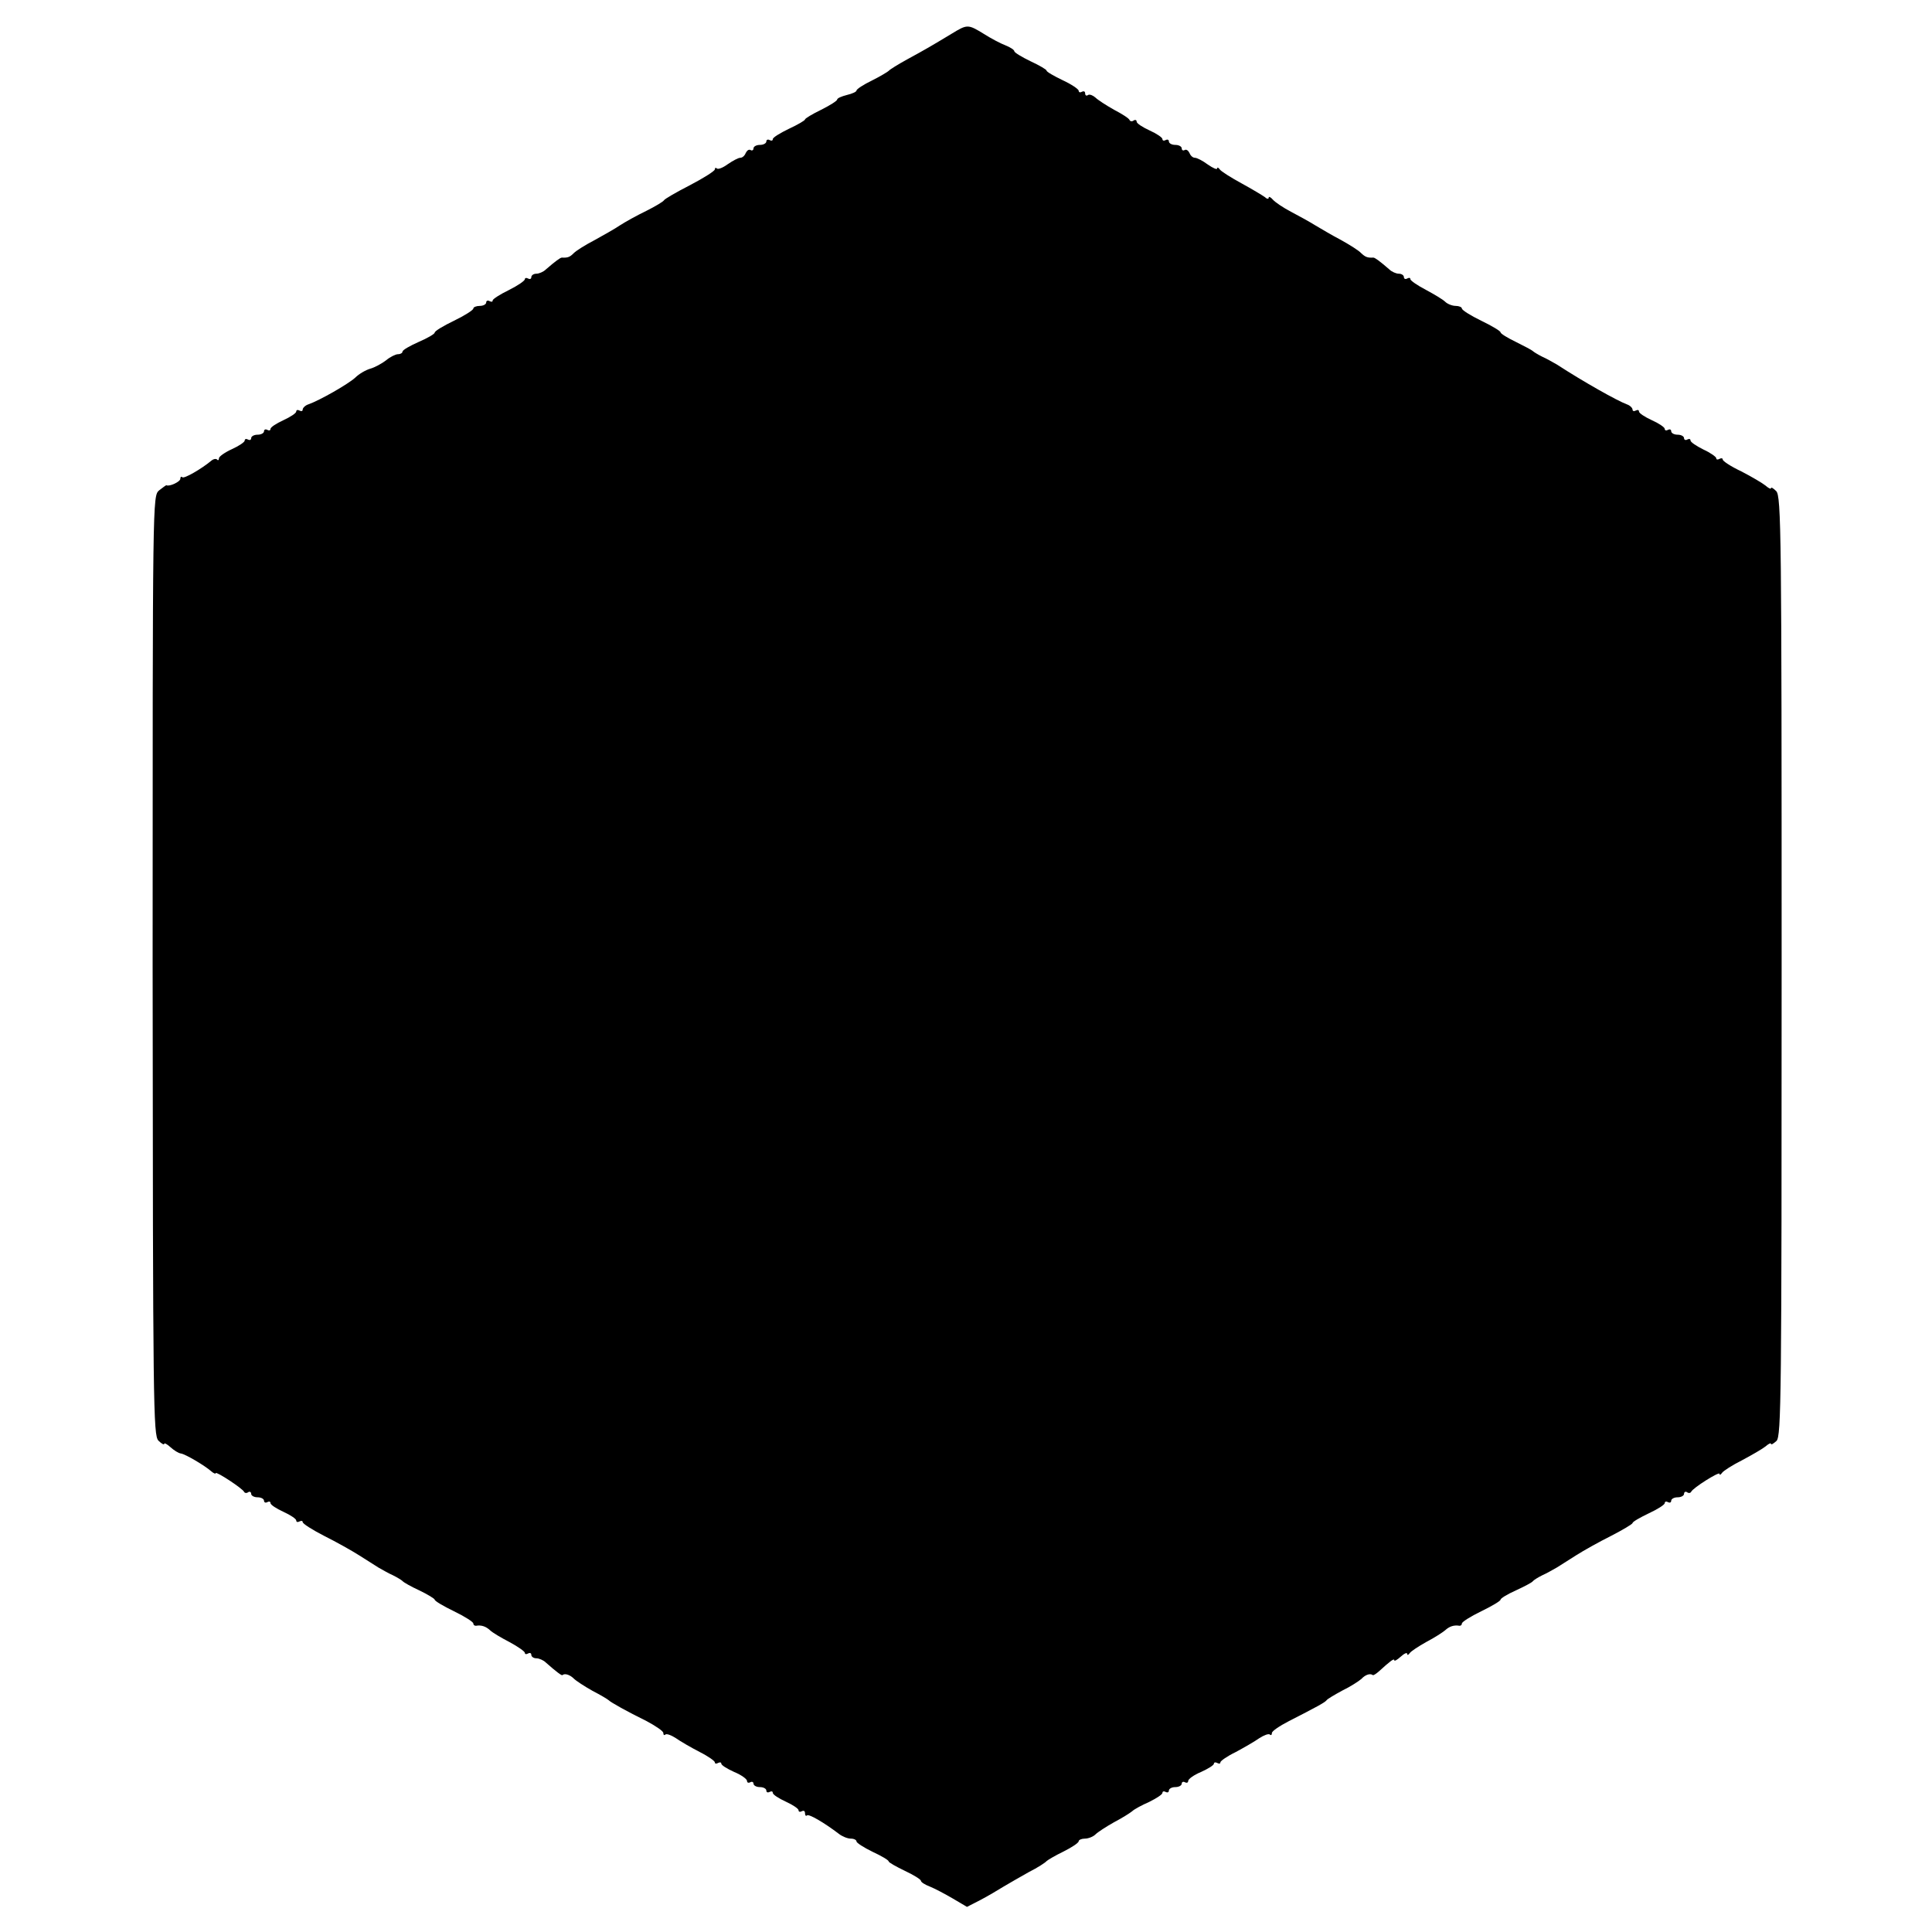
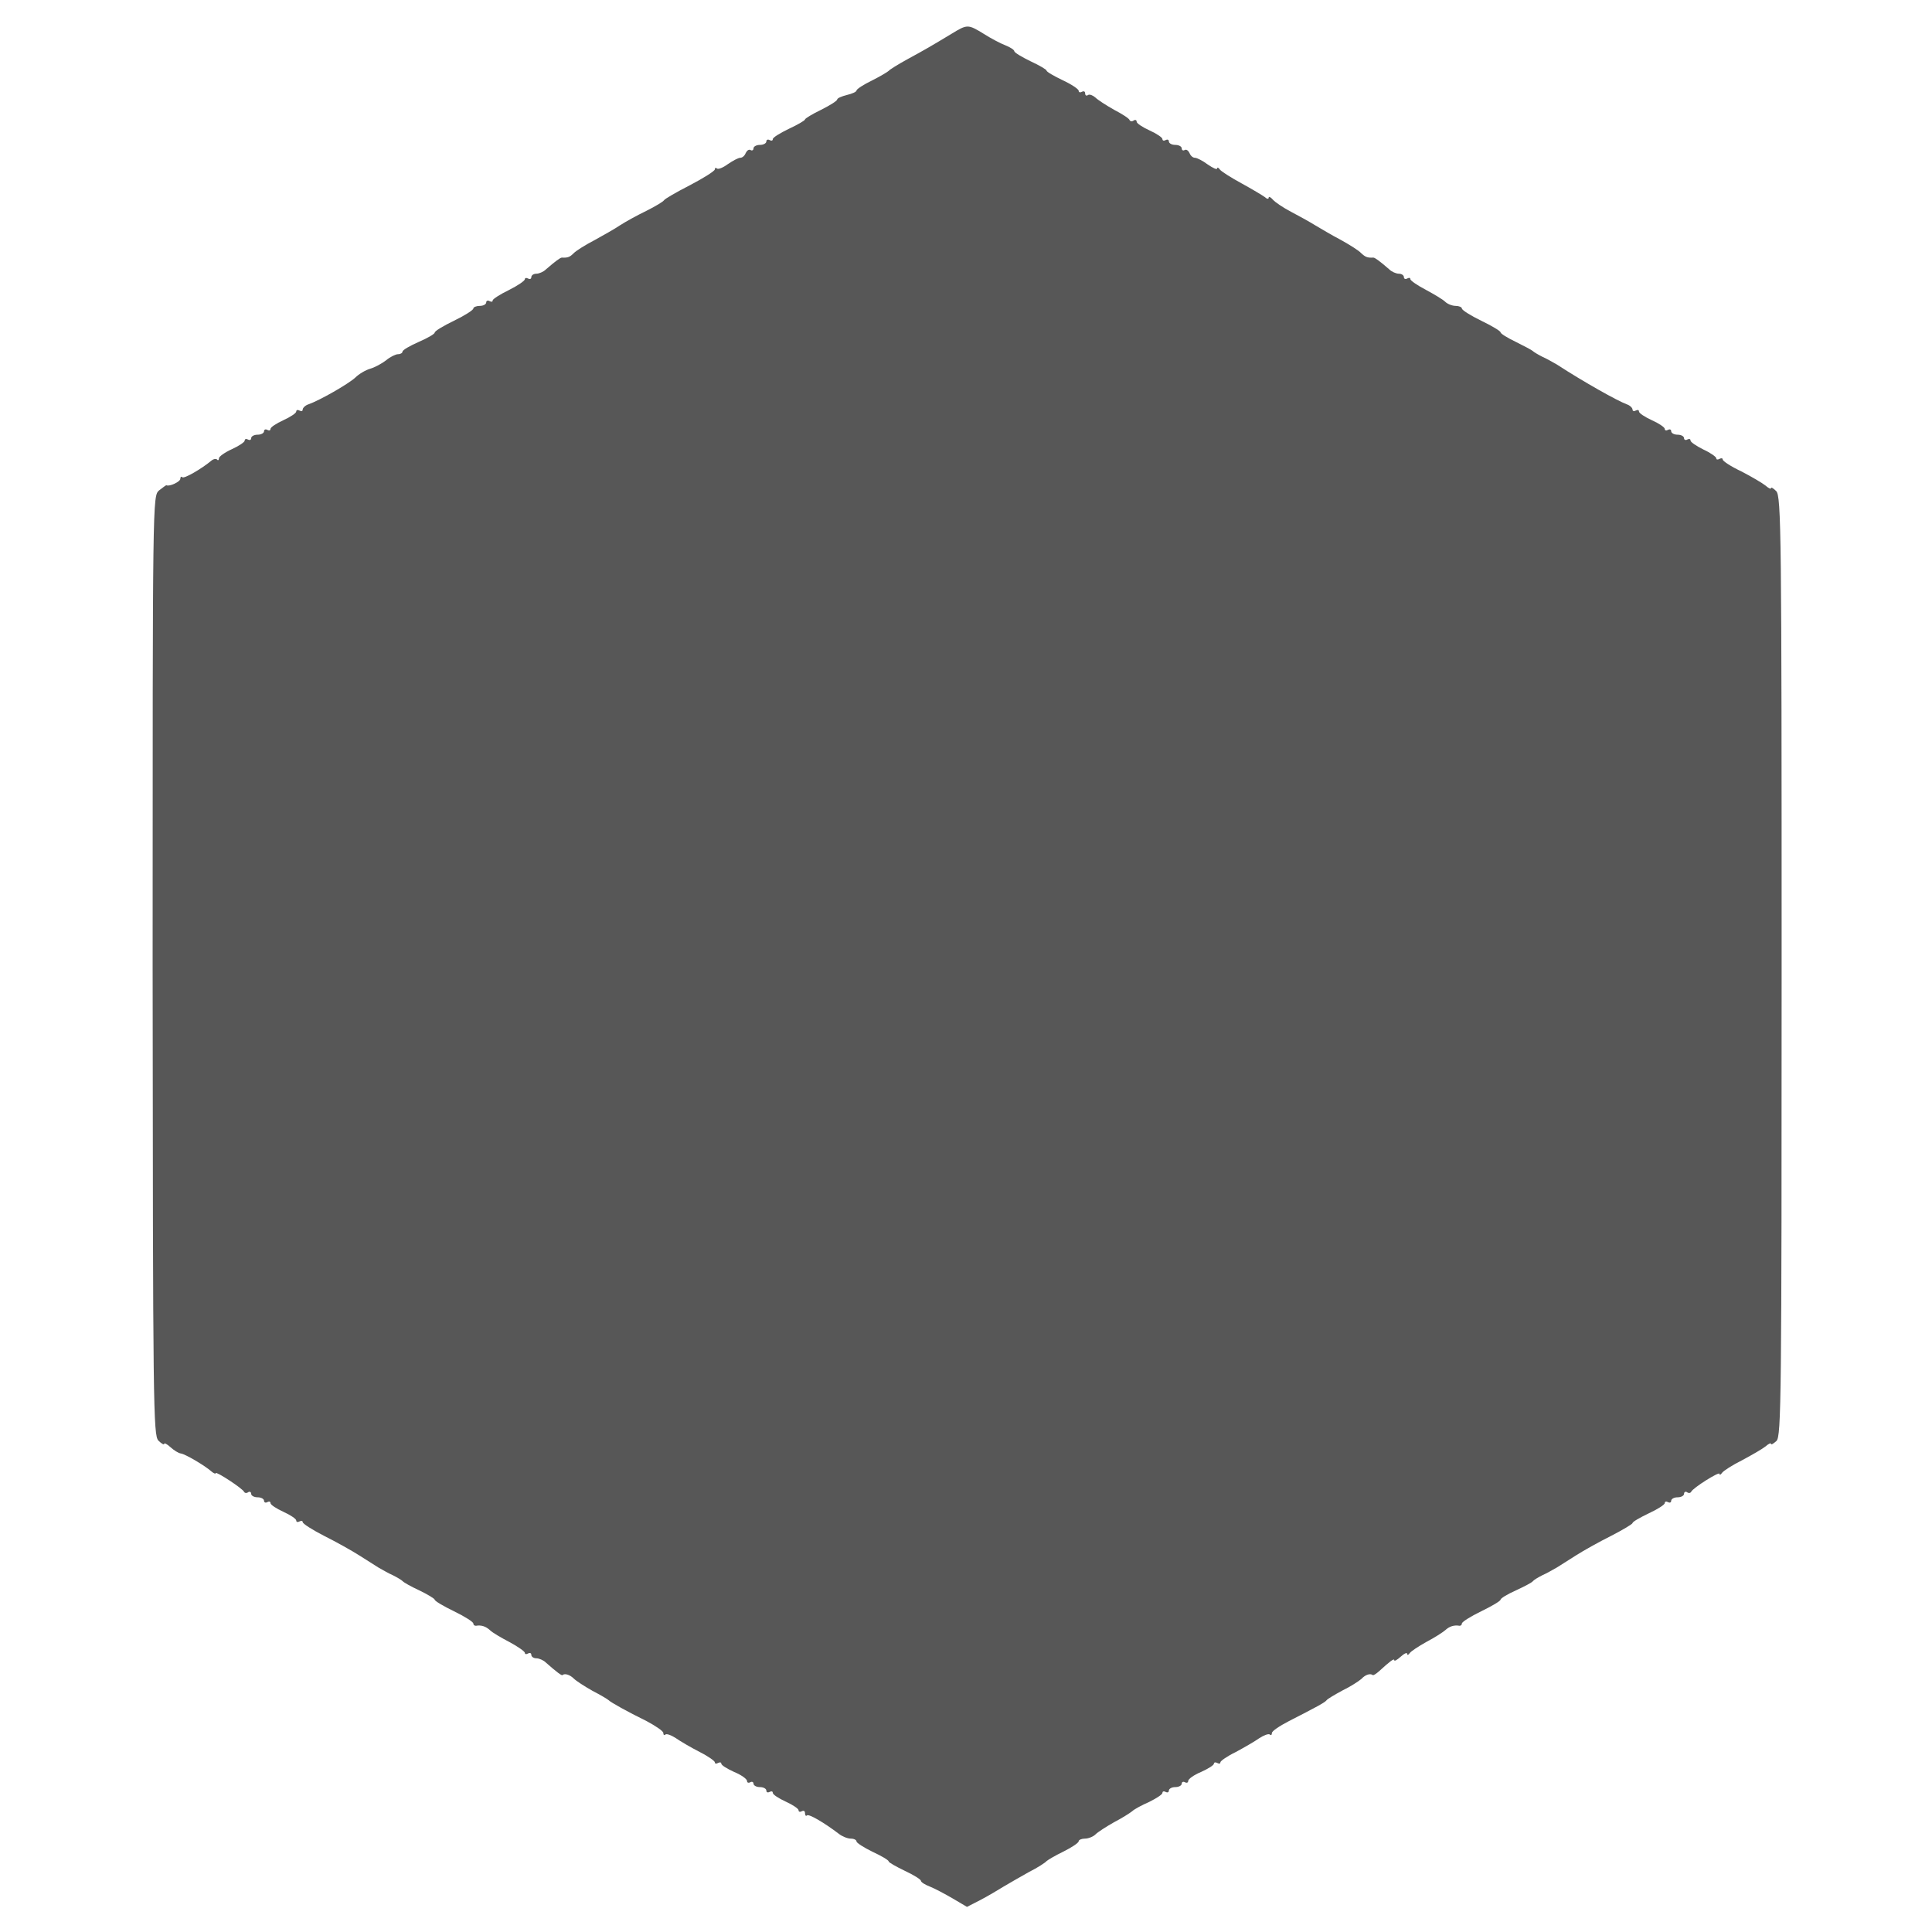
<svg xmlns="http://www.w3.org/2000/svg" version="1.0" width="600pt" height="600pt" viewBox="0 0 600 600" preserveAspectRatio="xMidYMid meet">
-   <g transform="translate(0,600) scale(0.1,-0.1)" fill="#000000" stroke="none">
+   <g transform="translate(0,600) scale(0.1,-0.1)" fill="#575757" stroke="none">
    <path d="M2955 5895 c-63 -38 -80 -48 -137 -79 -29 -16 -55 -32 -58 -36 -3 -3 -26 -17 -52 -30 -27 -13 -48 -27 -48 -31 0 -4 -13 -10 -30 -14 -16 -4 -30 -10 -30 -14 0 -4 -22 -18 -50 -32 -27 -13 -50 -27 -50 -30 0 -3 -22 -16 -50 -29 -27 -13 -50 -27 -50 -32 0 -5 -4 -6 -10 -3 -5 3 -10 1 -10 -4 0 -6 -9 -11 -20 -11 -11 0 -20 -5 -20 -11 0 -5 -4 -8 -9 -5 -5 3 -11 -1 -15 -9 -3 -8 -10 -15 -17 -15 -6 0 -23 -9 -39 -20 -15 -11 -30 -17 -34 -13 -3 3 -6 2 -6 -3 0 -5 -35 -27 -77 -49 -43 -22 -79 -43 -81 -47 -2 -4 -27 -19 -55 -33 -29 -14 -65 -34 -82 -45 -16 -11 -52 -31 -79 -46 -27 -14 -56 -32 -64 -40 -12 -12 -18 -15 -37 -14 -5 0 -20 -11 -50 -37 -7 -7 -21 -13 -29 -13 -9 0 -16 -5 -16 -11 0 -5 -4 -7 -10 -4 -5 3 -10 2 -10 -2 0 -5 -22 -20 -50 -34 -27 -13 -50 -28 -50 -32 0 -5 -4 -5 -10 -2 -5 3 -10 1 -10 -4 0 -6 -9 -11 -20 -11 -11 0 -20 -4 -20 -8 0 -5 -27 -22 -60 -38 -33 -16 -60 -32 -60 -37 0 -4 -22 -17 -50 -29 -27 -12 -50 -25 -50 -30 0 -4 -6 -8 -14 -8 -7 0 -24 -8 -37 -19 -13 -10 -35 -22 -49 -26 -14 -4 -35 -16 -47 -28 -22 -20 -111 -71 -146 -83 -9 -3 -17 -11 -17 -16 0 -5 -4 -6 -10 -3 -5 3 -10 2 -10 -3 0 -5 -18 -17 -40 -27 -22 -10 -40 -22 -40 -27 0 -5 -4 -6 -10 -3 -5 3 -10 1 -10 -4 0 -6 -9 -11 -20 -11 -11 0 -20 -5 -20 -11 0 -5 -4 -7 -10 -4 -5 3 -10 2 -10 -3 0 -5 -18 -17 -40 -27 -22 -10 -40 -23 -40 -28 0 -6 -3 -8 -6 -4 -3 3 -11 2 -18 -4 -30 -25 -85 -57 -90 -51 -3 3 -6 1 -6 -5 0 -9 -34 -25 -43 -20 -1 1 -11 -7 -23 -16 -20 -18 -20 -18 -20 -1476 1 -1374 2 -1458 18 -1475 10 -10 18 -14 18 -10 0 4 9 -1 19 -10 11 -10 25 -19 33 -20 14 -2 75 -38 95 -56 7 -6 13 -8 13 -5 0 7 84 -48 88 -58 2 -4 8 -5 13 -1 5 3 9 0 9 -5 0 -6 9 -11 20 -11 11 0 20 -5 20 -11 0 -5 5 -7 10 -4 6 3 10 2 10 -3 0 -5 18 -17 40 -27 22 -10 40 -22 40 -27 0 -5 5 -6 10 -3 6 3 10 2 10 -2 0 -5 30 -24 67 -43 38 -19 86 -46 108 -60 22 -14 49 -31 60 -38 11 -6 31 -18 45 -24 14 -7 27 -15 30 -18 3 -4 26 -17 52 -29 27 -13 48 -26 48 -29 0 -4 27 -20 60 -36 33 -16 60 -33 60 -38 0 -4 3 -7 8 -7 17 3 31 -2 44 -14 7 -7 34 -23 61 -37 26 -14 47 -29 47 -33 0 -5 5 -5 10 -2 6 3 10 1 10 -4 0 -6 7 -11 16 -11 8 0 22 -6 29 -13 34 -30 50 -42 52 -39 7 6 23 1 35 -11 7 -7 33 -24 58 -38 25 -13 47 -26 50 -29 7 -7 57 -35 118 -65 28 -15 52 -31 52 -37 0 -6 3 -8 6 -5 4 4 19 -2 33 -11 14 -10 47 -29 74 -43 26 -13 47 -28 47 -32 0 -5 5 -5 10 -2 6 3 10 2 10 -2 0 -5 18 -16 40 -26 22 -9 40 -22 40 -28 0 -5 4 -7 10 -4 5 3 10 1 10 -4 0 -6 9 -11 20 -11 11 0 20 -5 20 -11 0 -5 4 -7 10 -4 6 3 10 2 10 -3 0 -5 18 -17 40 -27 22 -10 40 -22 40 -27 0 -5 5 -6 10 -3 6 3 10 1 10 -6 0 -7 3 -10 6 -7 5 6 53 -22 99 -57 10 -8 27 -15 37 -15 10 0 18 -4 18 -9 0 -4 23 -19 50 -32 28 -13 50 -26 50 -30 0 -3 23 -16 50 -29 28 -13 50 -27 50 -31 0 -4 12 -12 28 -18 15 -6 47 -23 71 -37 l44 -26 41 21 c23 12 55 31 71 41 17 10 53 31 80 46 28 14 52 30 55 34 3 3 26 17 53 30 26 13 47 27 47 32 0 4 9 8 19 8 11 0 26 6 33 13 7 7 33 24 58 38 25 13 50 29 56 34 6 6 30 19 53 29 22 11 41 23 41 28 0 5 5 6 10 3 6 -3 10 -1 10 4 0 6 9 11 20 11 11 0 20 5 20 11 0 5 5 7 10 4 6 -3 10 -1 10 4 0 6 18 19 40 28 22 10 40 21 40 26 0 4 5 5 10 2 6 -3 10 -3 10 2 0 4 21 19 48 32 26 14 59 33 73 43 14 9 29 15 33 11 3 -3 6 -1 6 5 0 6 24 22 53 37 88 45 112 58 117 65 3 4 25 17 49 30 25 12 51 29 59 36 12 13 27 18 35 12 2 -2 11 4 20 12 34 31 47 41 47 34 0 -4 9 1 20 11 11 10 20 14 20 9 0 -5 4 -4 8 2 4 6 27 21 52 35 25 13 51 30 58 36 13 12 27 17 45 14 4 0 7 3 7 7 0 5 27 22 60 38 33 16 60 32 60 36 0 4 21 17 48 29 26 12 49 24 52 28 3 4 16 12 30 19 14 6 34 18 45 24 11 7 38 24 60 38 22 14 70 41 108 60 37 19 67 37 67 40 0 4 23 17 50 30 28 13 50 27 50 32 0 5 5 6 10 3 6 -3 10 -1 10 4 0 6 9 11 20 11 11 0 20 5 20 11 0 5 4 8 9 5 5 -4 11 -3 13 1 5 12 88 64 88 56 0 -5 4 -3 8 3 4 6 32 24 62 39 30 16 63 35 73 43 9 8 17 12 17 8 0 -4 7 0 17 9 15 15 16 133 16 1475 0 1340 -1 1460 -17 1475 -9 9 -16 13 -16 9 0 -4 -8 0 -17 8 -10 8 -44 28 -75 44 -32 15 -58 32 -58 37 0 4 -4 5 -10 2 -5 -3 -10 -3 -10 2 0 4 -18 17 -40 27 -22 11 -40 23 -40 28 0 5 -4 6 -10 3 -5 -3 -10 -1 -10 4 0 6 -9 11 -20 11 -11 0 -20 5 -20 11 0 5 -4 7 -10 4 -5 -3 -10 -2 -10 3 0 5 -18 17 -40 27 -22 10 -40 22 -40 27 0 5 -4 6 -10 3 -5 -3 -10 -2 -10 3 0 5 -8 13 -17 16 -30 11 -135 70 -218 124 -11 6 -31 18 -45 24 -14 7 -27 15 -30 18 -3 3 -26 15 -52 28 -27 13 -48 26 -48 30 0 4 -27 20 -60 36 -33 16 -60 33 -60 38 0 4 -9 8 -19 8 -11 0 -26 6 -33 13 -7 7 -34 23 -60 37 -27 14 -48 29 -48 33 0 5 -4 5 -10 2 -5 -3 -10 -1 -10 4 0 6 -7 11 -16 11 -8 0 -22 6 -29 13 -30 26 -45 37 -50 37 -19 -1 -25 2 -38 14 -7 8 -36 26 -63 41 -27 14 -62 35 -79 45 -16 10 -50 29 -75 42 -25 13 -50 30 -57 38 -7 8 -13 11 -13 6 0 -5 -6 -4 -12 2 -7 5 -40 25 -73 43 -33 18 -63 37 -67 43 -4 6 -8 7 -8 3 0 -5 -13 1 -29 12 -16 12 -34 21 -40 21 -7 0 -14 7 -17 15 -4 8 -10 12 -15 9 -5 -3 -9 0 -9 5 0 6 -9 11 -20 11 -11 0 -20 5 -20 11 0 5 -4 7 -10 4 -5 -3 -10 -2 -10 3 0 5 -18 17 -40 27 -22 10 -40 22 -40 27 0 5 -4 7 -9 4 -5 -4 -11 -3 -13 1 -1 5 -23 19 -48 32 -25 14 -51 31 -58 38 -8 7 -18 11 -23 8 -5 -4 -9 -1 -9 5 0 6 -4 8 -10 5 -5 -3 -10 -2 -10 3 0 5 -22 20 -50 33 -27 13 -50 26 -50 30 0 3 -22 16 -50 29 -27 13 -50 27 -50 31 0 4 -12 12 -27 18 -16 6 -46 22 -68 36 -49 30 -51 30 -100 0z" />
  </g>
</svg>
